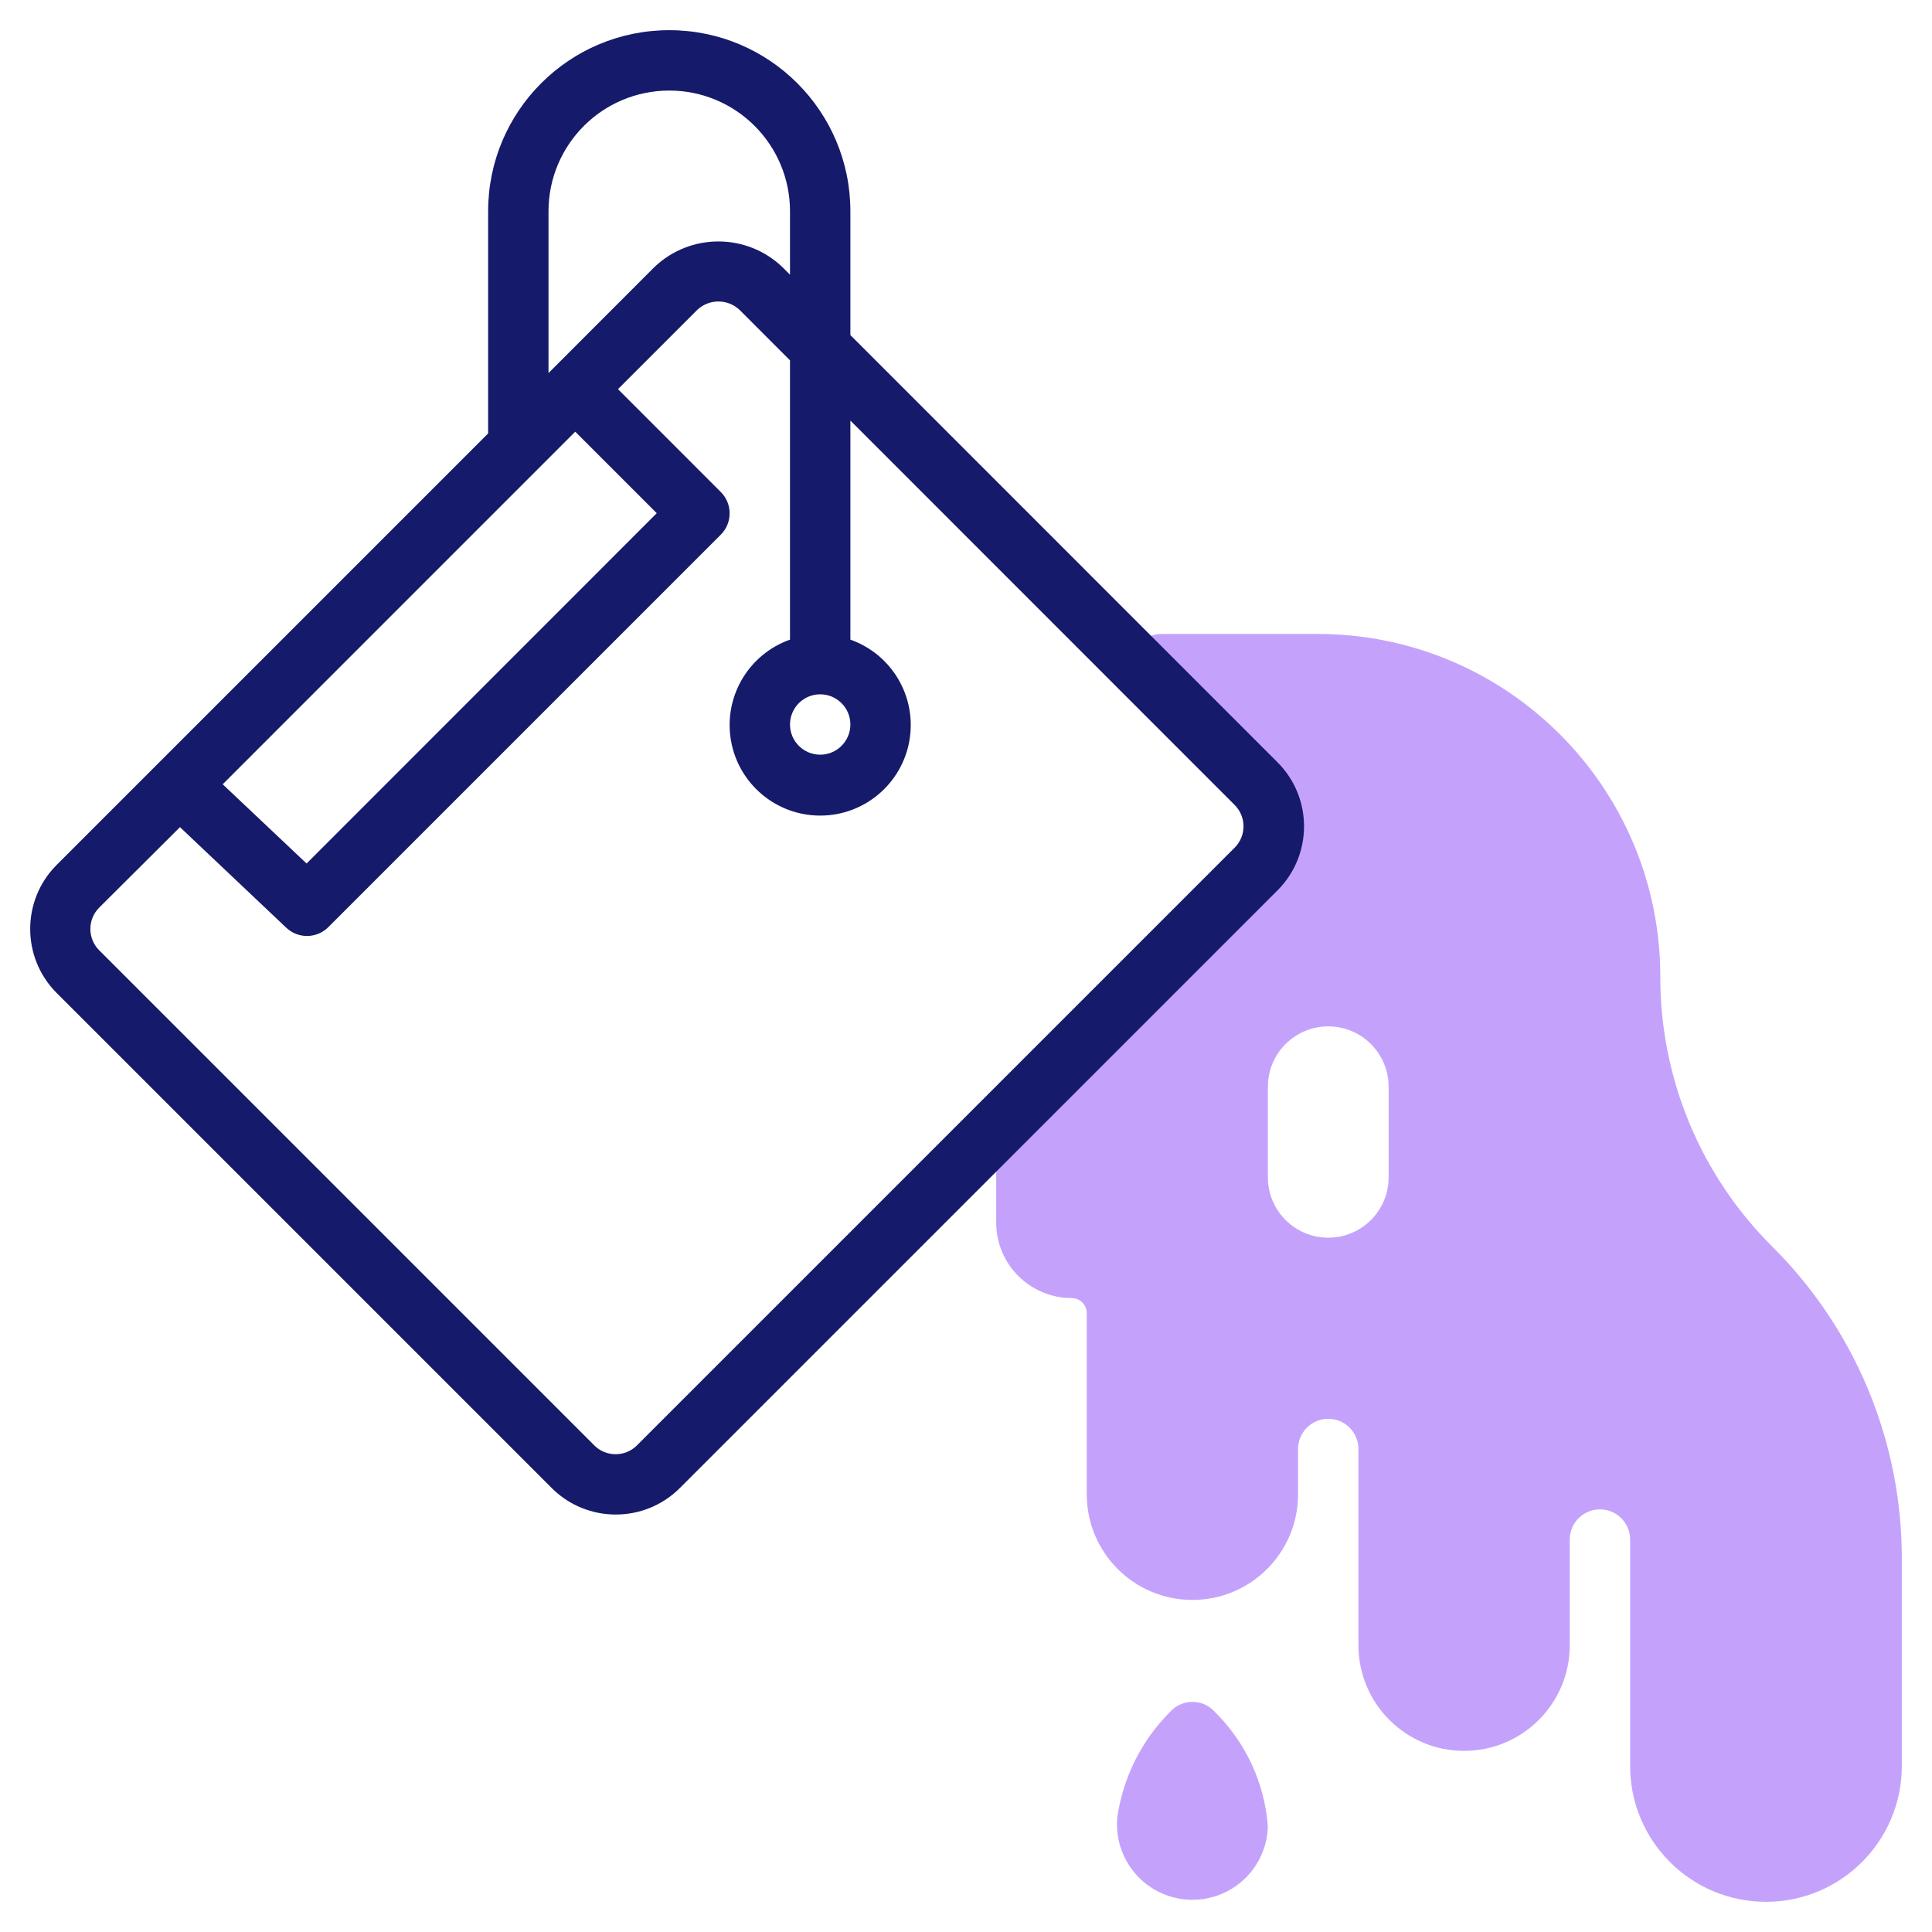
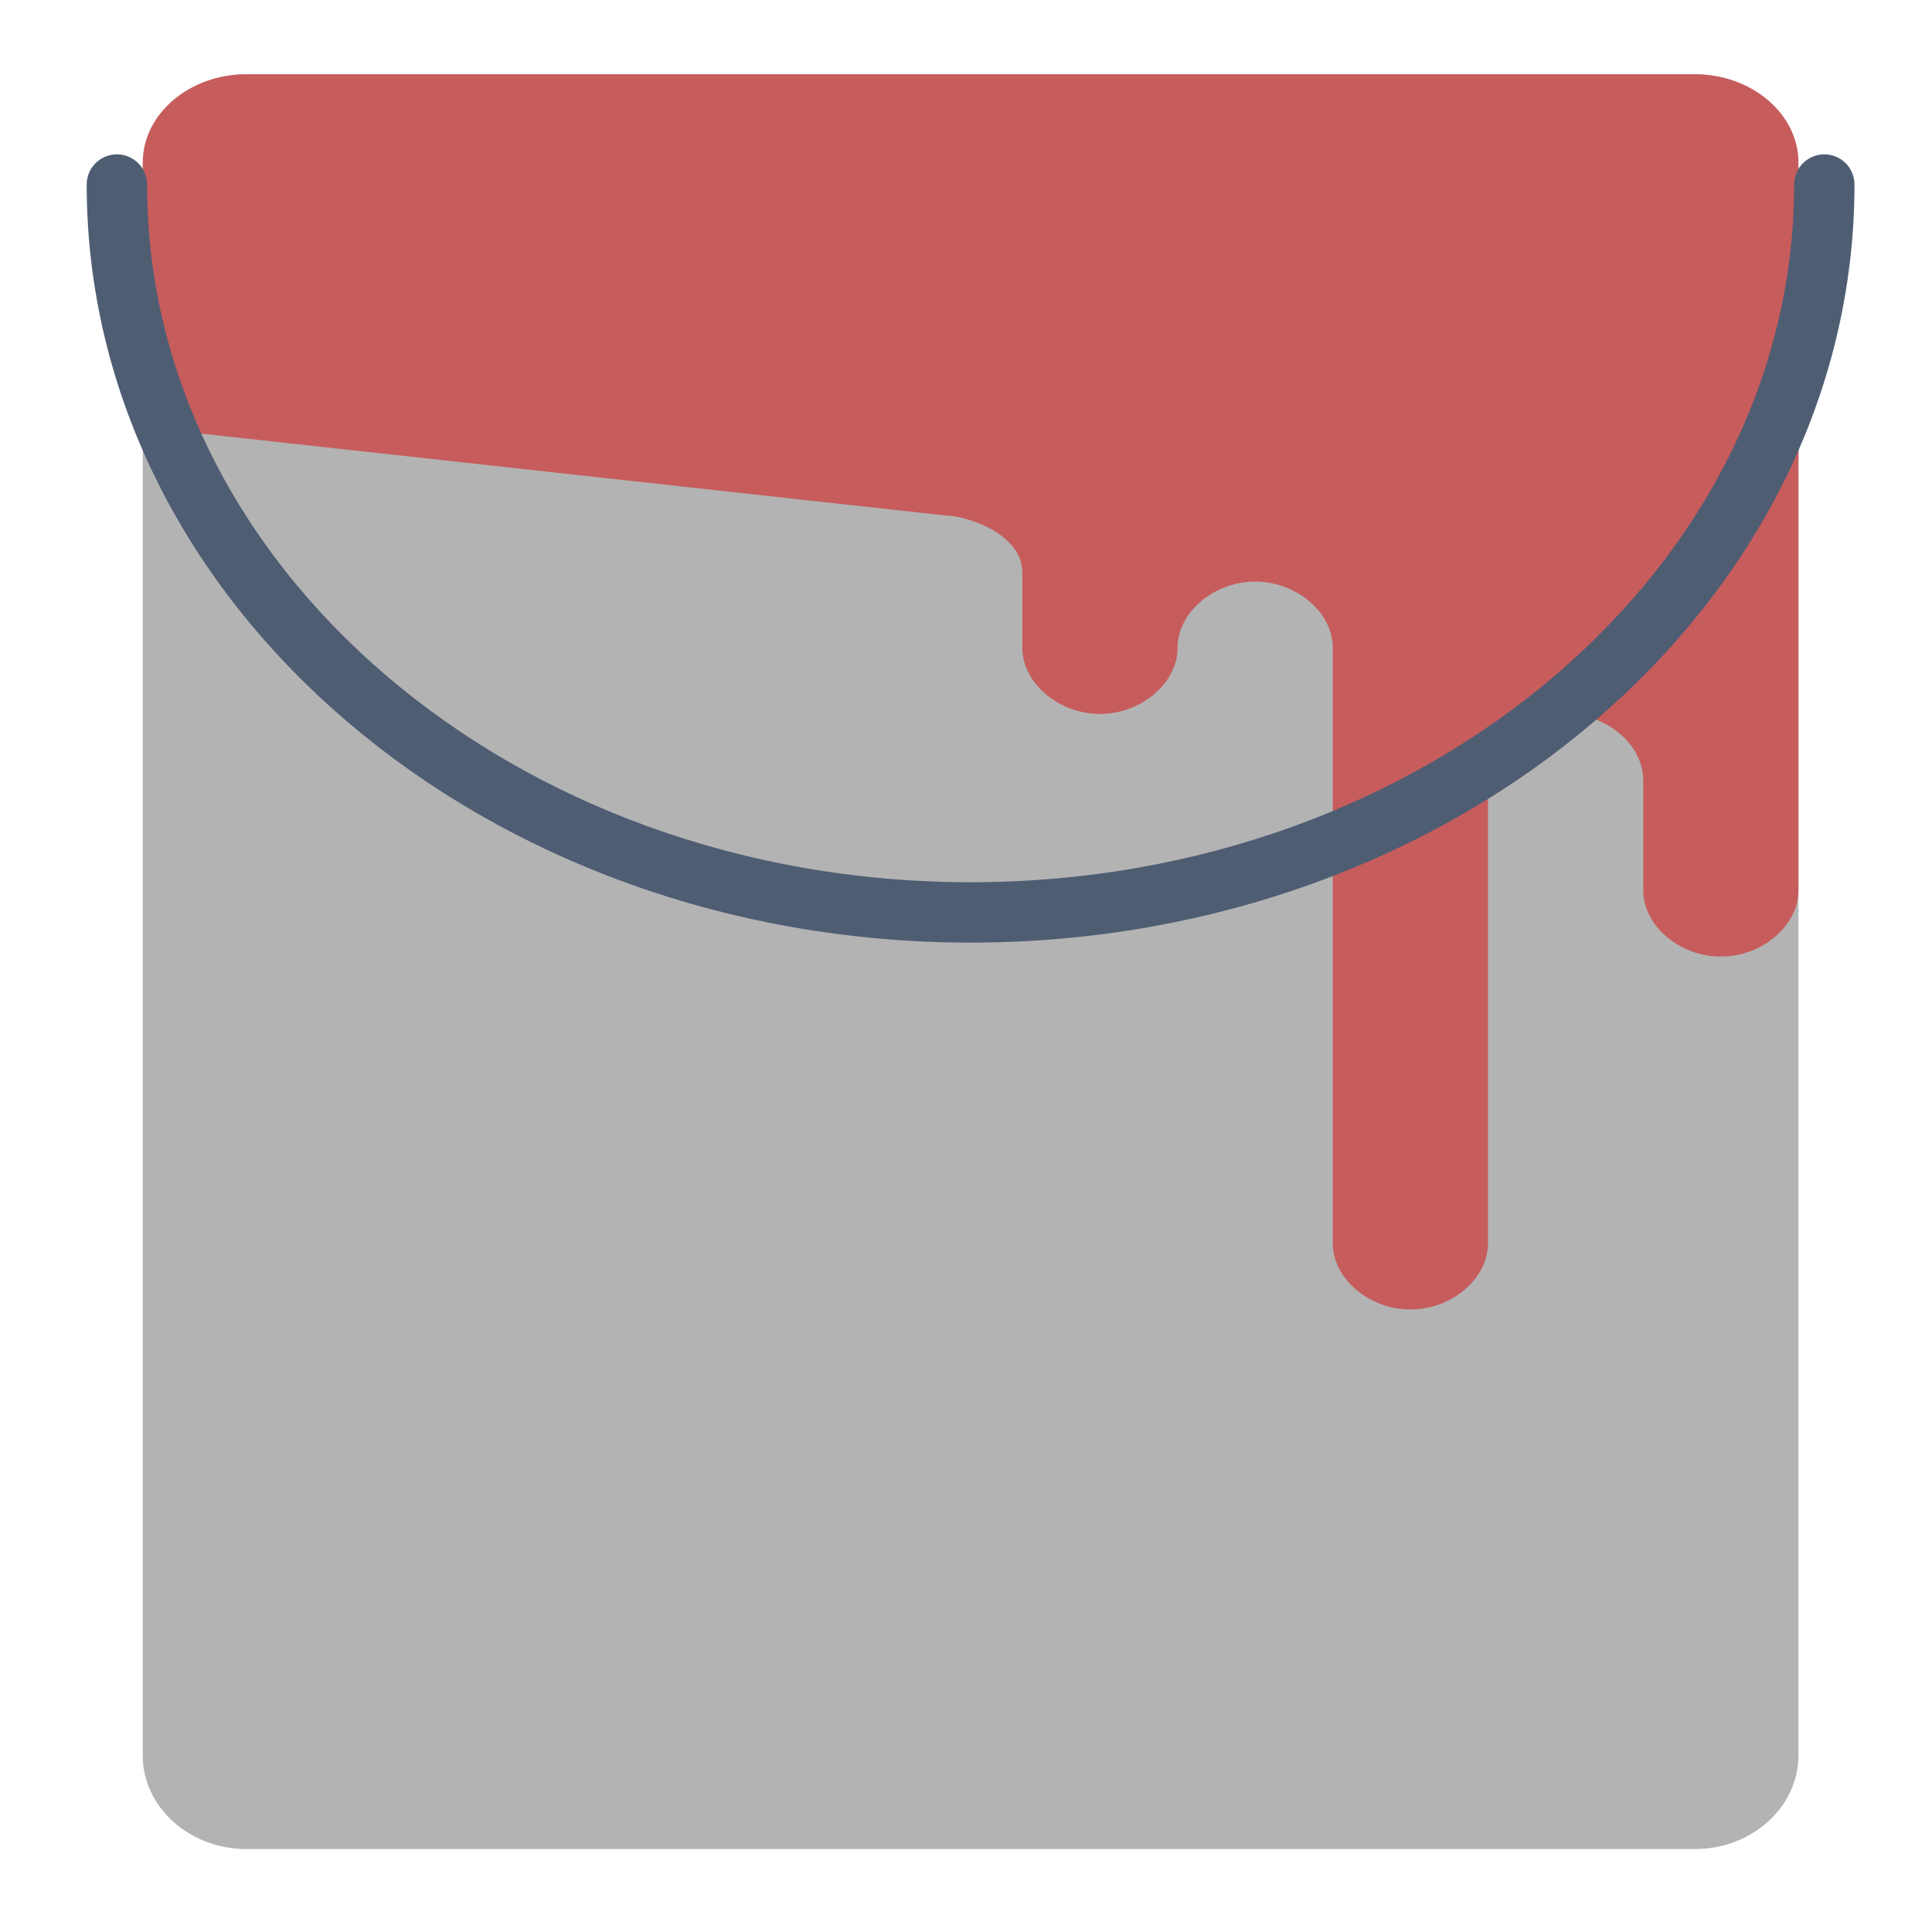
- <svg xmlns="http://www.w3.org/2000/svg" id="Icons" viewBox="0 0 64 64" width="512" height="512">
-   <path d="M58.707,41.293A12.573,12.573,0,0,1,55,32.343,11.355,11.355,0,0,0,43.657,21H38.483a1,1,0,0,0-.707,1.707l3.958,3.959a1,1,0,0,1,0,1.414l-8.441,8.441a1,1,0,0,0-.293.707V40.5A2.5,2.5,0,0,0,35.5,43a.5.5,0,0,1,.5.5v6a3.5,3.5,0,0,0,7,0V48a1,1,0,0,1,2,0v6.5a3.5,3.5,0,0,0,7,0V51a1,1,0,0,1,2,0v7.5a4.5,4.5,0,0,0,9,0V51.657A14.558,14.558,0,0,0,58.707,41.293ZM46,39a2,2,0,0,1-4,0V36a2,2,0,0,1,4,0Z" style="fill:#c4a2fc" />
-   <path d="M42,60.5a2.5,2.5,0,1,1-4.989-.291,6.193,6.193,0,0,1,1.766-3.518.991.991,0,0,1,1.449,0A5.962,5.962,0,0,1,42,60.5Z" style="fill:#c4a2fc" />
-   <path d="M42.318,25.251,28.17,11.1V7a6,6,0,0,0-12,0v7.358L1.877,28.651a3.005,3.005,0,0,0,0,4.243l16.4,16.4a3.005,3.005,0,0,0,4.243,0l19.8-19.8A3,3,0,0,0,42.318,25.251ZM18.17,7a4,4,0,0,1,8,0V9.1l-.251-.251a3.071,3.071,0,0,0-4.243,0L18.17,12.358Zm.886,7.3,2.7,2.7-11.6,11.605L7.377,25.98ZM40.9,28.08l-19.8,19.8a1,1,0,0,1-1.414,0l-16.4-16.4a1,1,0,0,1,0-1.414L5.962,27.4l3.521,3.332a1,1,0,0,0,1.394-.02l13-13a1,1,0,0,0,0-1.414l-3.406-3.407,2.62-2.62a1.023,1.023,0,0,1,1.414,0l1.665,1.666v9.252a3,3,0,1,0,2,0V13.932L40.9,26.666A1,1,0,0,1,40.9,28.08ZM27.17,23a1,1,0,1,1-1,1A1,1,0,0,1,27.17,23Z" style="fill:#151a6a" />
+ <svg xmlns="http://www.w3.org/2000/svg" version="1.1" x="0px" y="0px" viewBox="0 0 64 64" style="enable-background:new 0 0 64 64;" xml:space="preserve">
+   <path d="m 59.575,58.158 c 0,1.702 -1.543,3.094 -3.428,3.094 H 8.157 c -1.885,0 -3.428,-1.392 -3.428,-3.094 V 5.554 c 0,-1.702 1.543,-3.094 3.428,-3.094 H 56.147 c 1.885,0 3.428,1.392 3.428,3.094 z" id="path8" style="stroke-width:1.628;fill:#b3b3b3" />
+   <path d="M 56.147,2.46 H 8.157 c -1.885,0 -3.428,1.315 -3.428,2.923 V 14.151 c 0,1.607 0,0 0,0 l 26.566,2.923 c 0.686,0 2.571,0.585 2.571,1.9 0,0 0,1.9 0,2.484 0,1.169 1.2,2.192 2.571,2.192 1.371,0 2.571,-1.023 2.571,-2.192 0,-1.169 1.2,-2.192 2.571,-2.192 1.371,0 2.571,1.023 2.571,2.192 v 19.728 c 0,1.169 1.2,2.192 2.571,2.192 1.371,0 2.571,-1.023 2.571,-2.192 V 25.842 c 0,-1.169 1.2,-2.192 2.571,-2.192 1.371,0 2.571,1.023 2.571,2.192 v 3.653 c 0,1.169 1.2,2.192 2.571,2.192 1.371,0 2.571,-1.023 2.571,-2.192 V 5.383 c 0,-1.607 -1.543,-2.923 -3.428,-2.923 z" id="path12" style="stroke-width:1.583;fill:#C75C5C" />
+   <path d="m 60.432,6.113 c 0,13.298 -12.683,24.112 -28.28,24.112 -15.597,0 -28.28,-10.814 -28.28,-24.112" id="path18" style="fill:none;stroke:#4F5D73;stroke-width:2;stroke-linecap:round;stroke-miterlimit:10" />
</svg>
